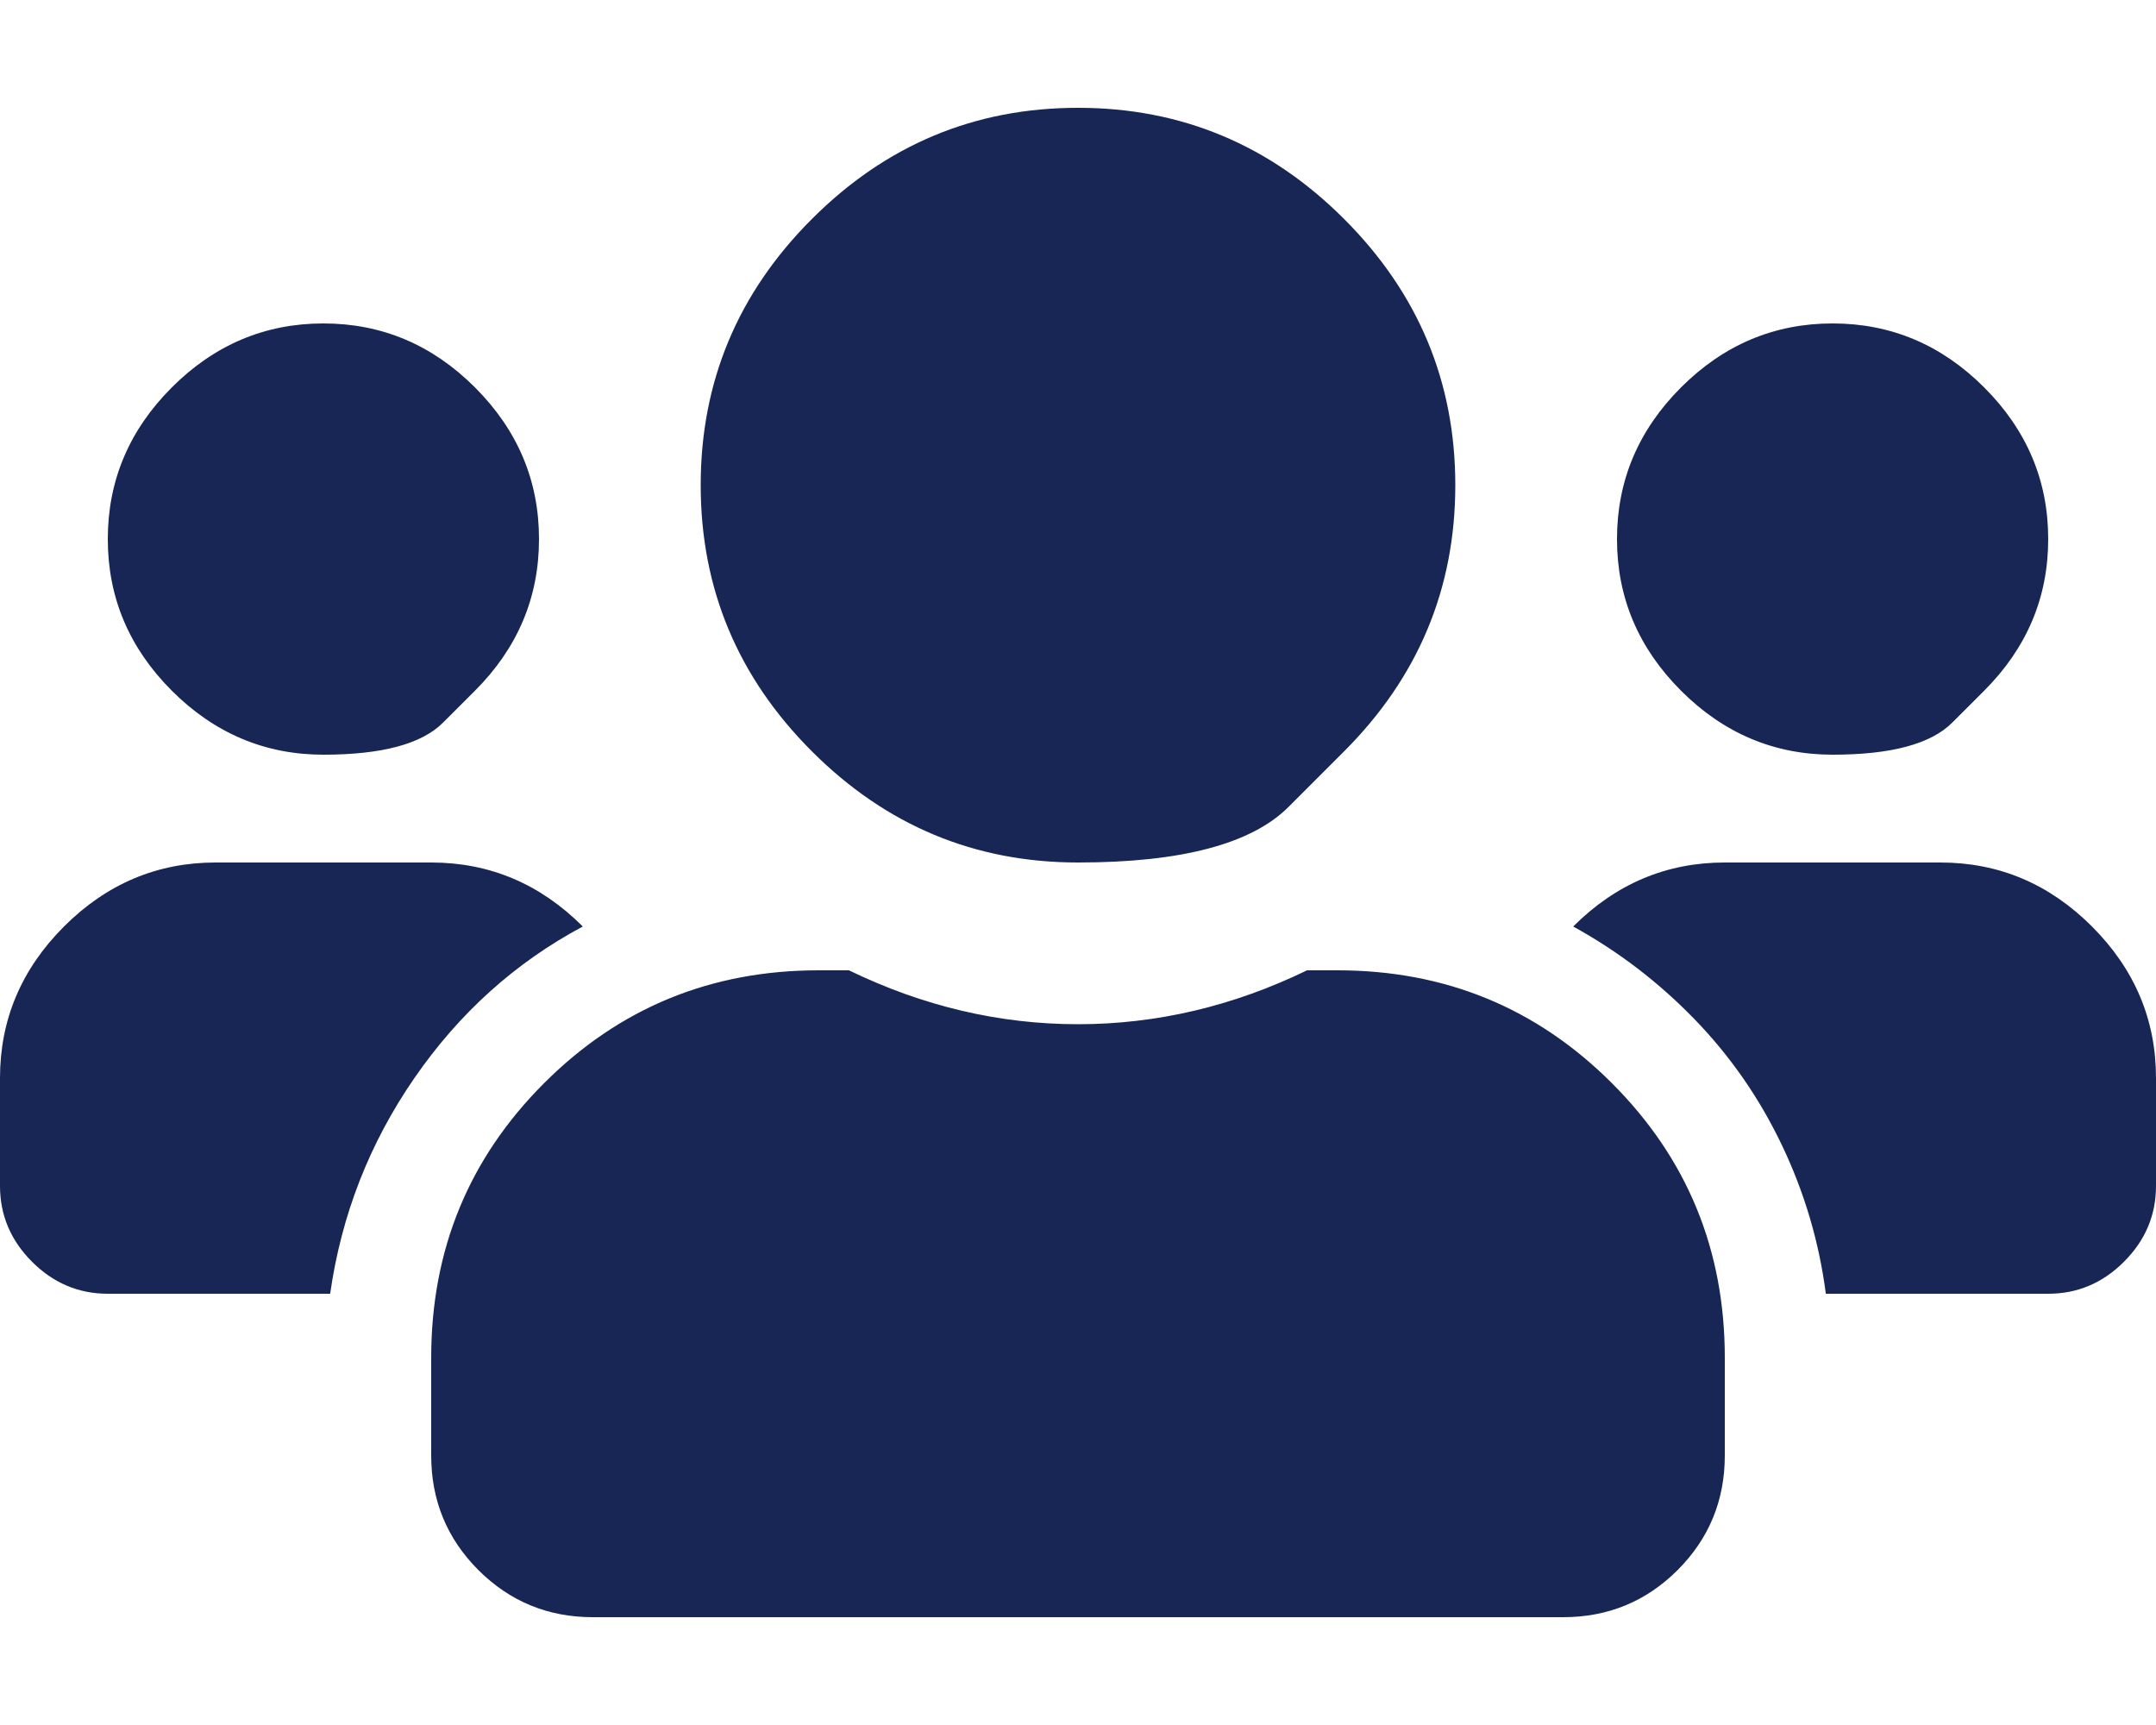
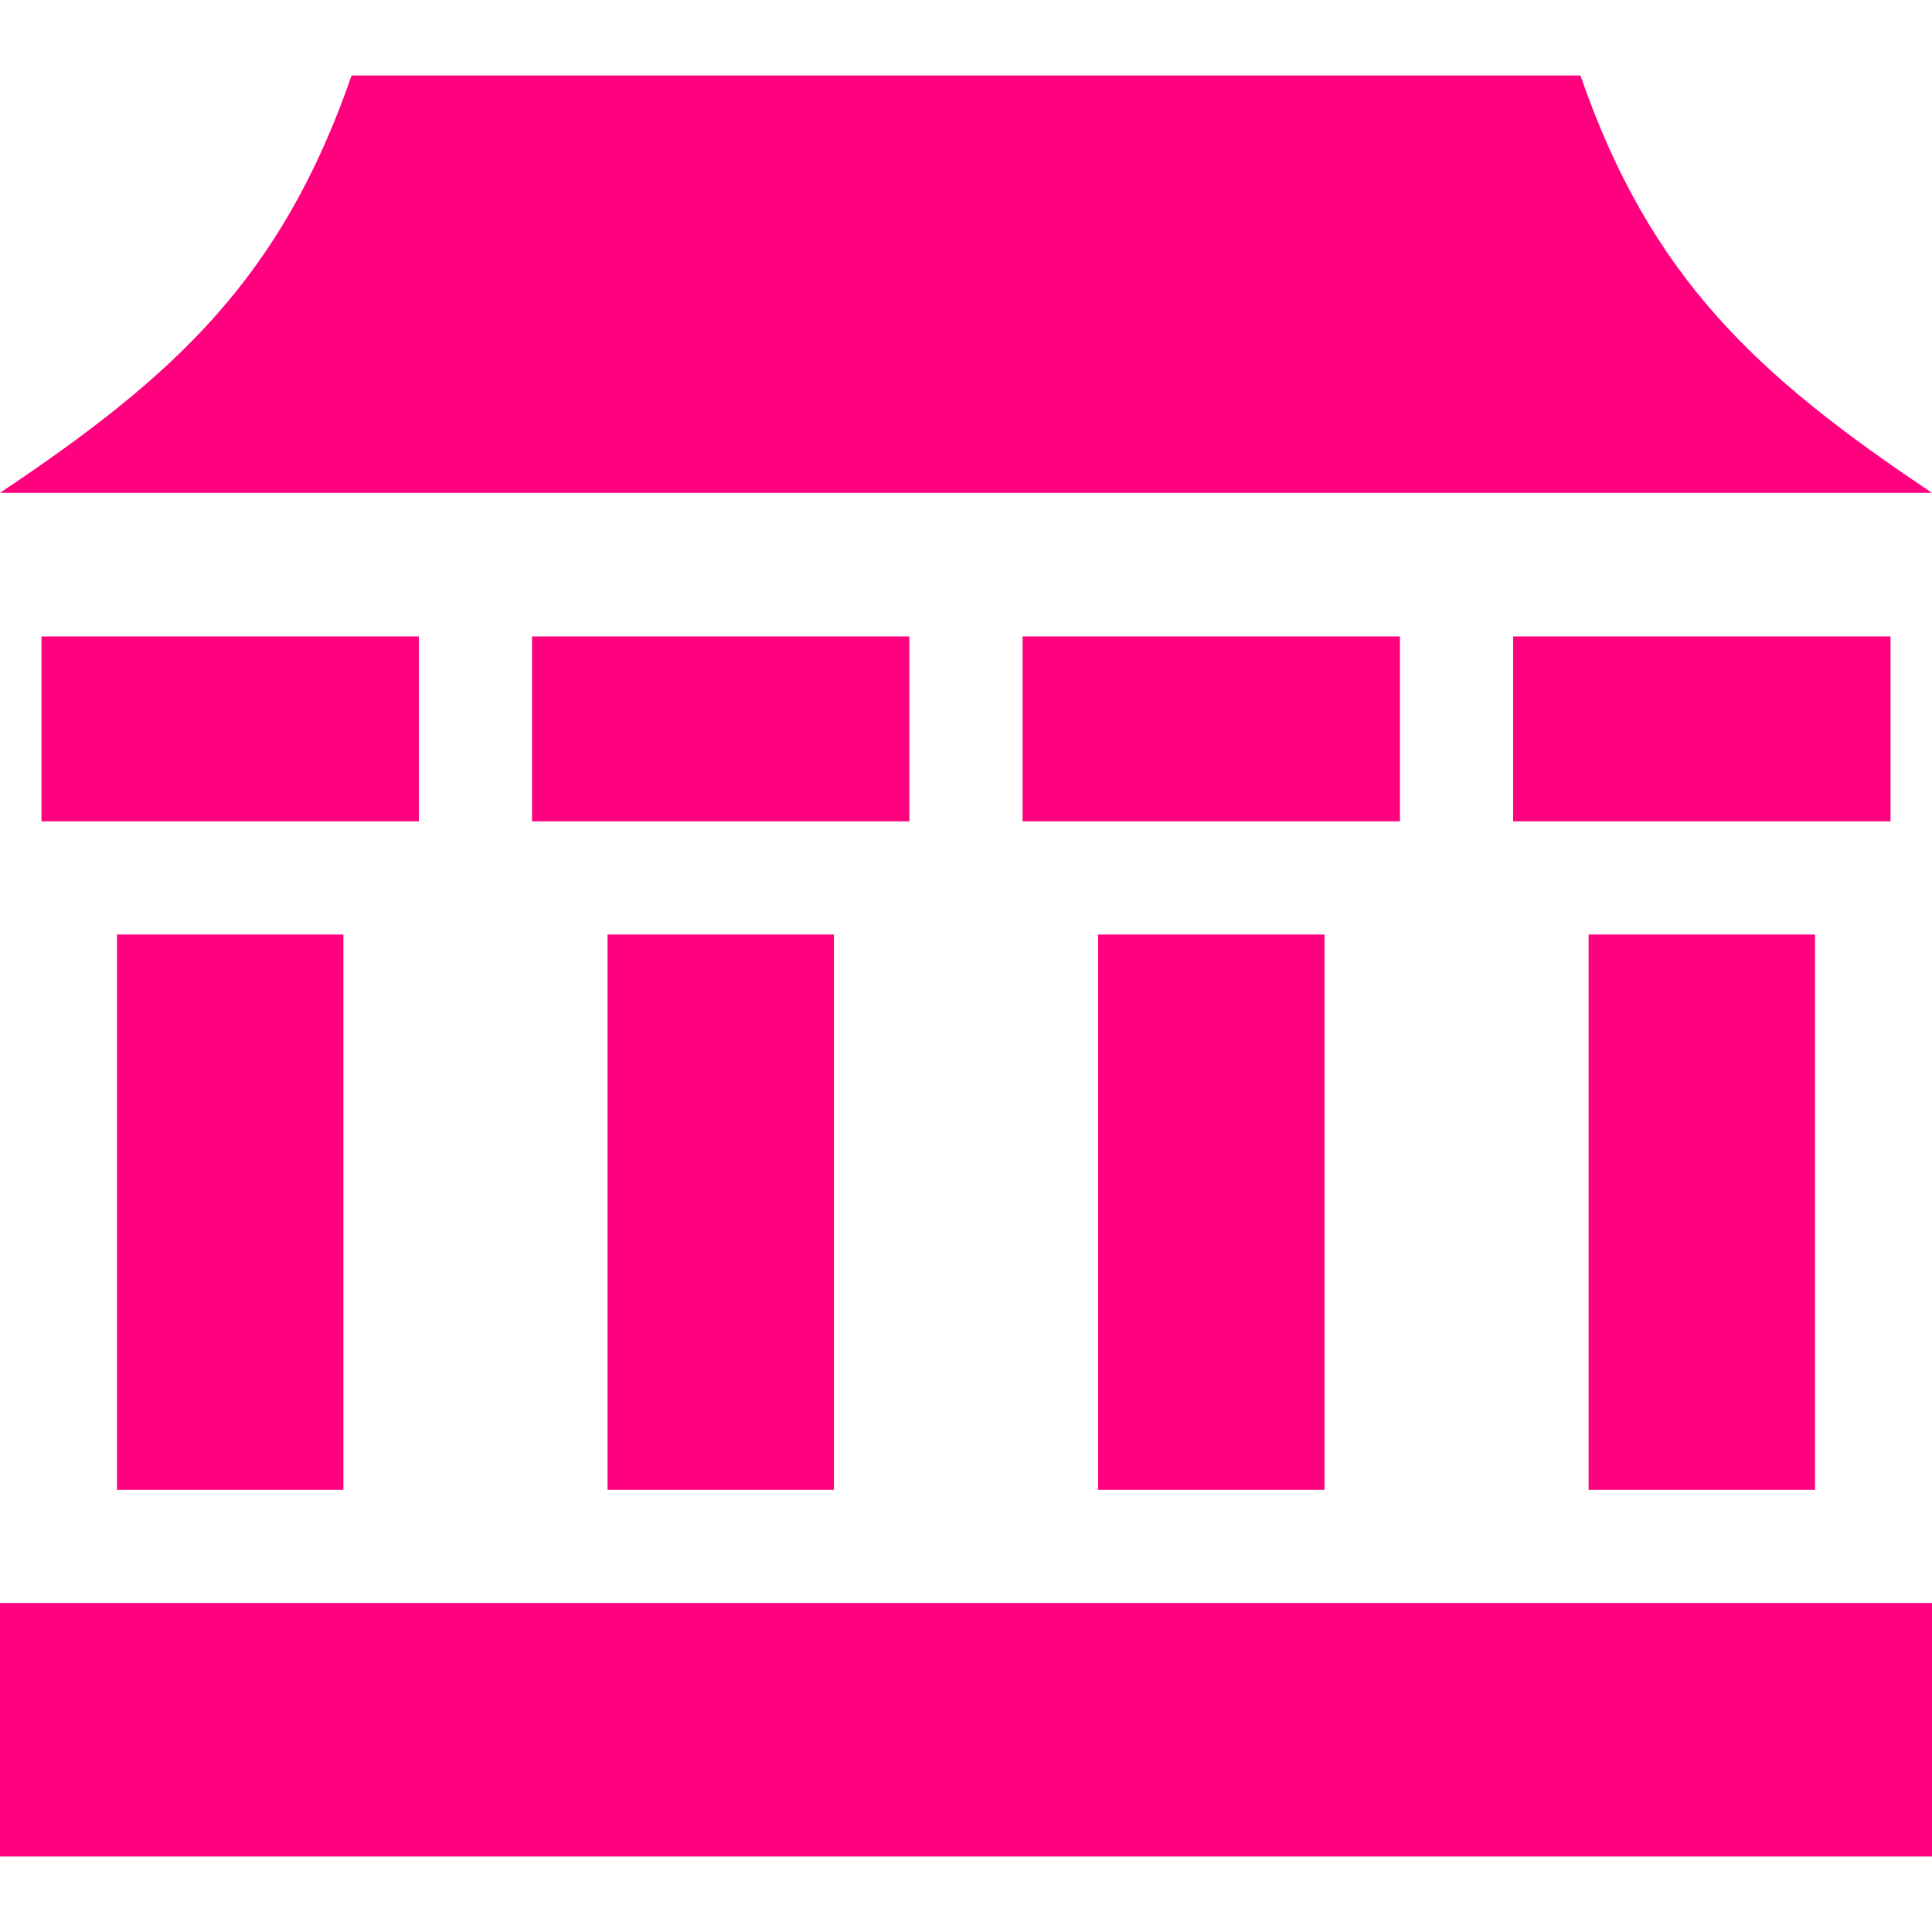
- <svg xmlns="http://www.w3.org/2000/svg" width="60" height="48" viewBox="0 0 60 48" fill="none">
-   <path d="M13.219 19.219C13.219 19.219 12.922 19.516 12.328 20.109C11.734 20.703 10.625 21 9 21C7.375 21 5.969 20.406 4.781 19.219C3.594 18.031 3 16.625 3 15C3 13.375 3.594 11.969 4.781 10.781C5.969 9.594 7.375 9 9 9C10.625 9 12.031 9.594 13.219 10.781C14.406 11.969 15 13.375 15 15C15 16.625 14.406 18.031 13.219 19.219ZM55.219 19.219C55.219 19.219 54.922 19.516 54.328 20.109C53.734 20.703 52.625 21 51 21C49.375 21 47.969 20.406 46.781 19.219C45.594 18.031 45 16.625 45 15C45 13.375 45.594 11.969 46.781 10.781C47.969 9.594 49.375 9 51 9C52.625 9 54.031 9.594 55.219 10.781C56.406 11.969 57 13.375 57 15C57 16.625 56.406 18.031 55.219 19.219ZM54 24C55.625 24 57.031 24.594 58.219 25.781C59.406 26.969 60 28.375 60 30V33C60 33.812 59.703 34.516 59.109 35.109C58.516 35.703 57.812 36 57 36H50.812C50.625 34.562 50.219 33.188 49.594 31.875C48.969 30.562 48.156 29.391 47.156 28.359C46.156 27.328 45.031 26.469 43.781 25.781C44.969 24.594 46.375 24 48 24H54ZM37.406 20.906C37.406 20.906 36.891 21.422 35.859 22.453C34.828 23.484 32.875 24 30 24C27.125 24 24.656 22.969 22.594 20.906C20.531 18.844 19.5 16.375 19.5 13.5C19.5 10.625 20.531 8.156 22.594 6.094C24.656 4.031 27.125 3 30 3C32.875 3 35.344 4.031 37.406 6.094C39.469 8.156 40.5 10.625 40.5 13.5C40.5 16.375 39.469 18.844 37.406 20.906ZM37.219 27C40.219 27 42.766 28.047 44.859 30.141C46.953 32.234 48 34.781 48 37.781V40.5C48 41.75 47.562 42.812 46.688 43.688C45.812 44.562 44.75 45 43.5 45H16.5C15.25 45 14.188 44.562 13.312 43.688C12.438 42.812 12 41.75 12 40.5V37.781C12 34.781 13.047 32.234 15.141 30.141C17.234 28.047 19.781 27 22.781 27H23.625C25.688 28 27.812 28.5 30 28.5C32.188 28.5 34.312 28 36.375 27H37.219ZM16.219 25.781C14.344 26.781 12.781 28.188 11.531 30C10.281 31.812 9.5 33.812 9.188 36H3C2.188 36 1.484 35.703 0.891 35.109C0.297 34.516 0 33.812 0 33V30C0 28.375 0.594 26.969 1.781 25.781C2.969 24.594 4.375 24 6 24H12C13.625 24 15.031 24.594 16.219 25.781Z" fill="#172655" />
+ <svg xmlns="http://www.w3.org/2000/svg" width="46" height="46" viewBox="0 0 46 46" fill="none">
+   <path d="M37.629 1.797H8.371C6.706 6.605 4.188 8.936 0 11.734H46C41.813 8.936 39.294 6.605 37.629 1.797ZM8.98436e-05 38.167H46V44.203H8.98436e-05V38.167ZM0.988 15.153H9.973V19.556H0.988V15.153ZM2.785 22.251H8.176V35.472H2.785V22.251ZM12.668 15.153H21.652V19.556H12.668V15.153ZM14.465 22.251H19.855V35.472H14.465V22.251ZM24.348 15.153H33.332V19.556H24.348V15.153ZM26.145 22.251H31.535V35.472H26.145V22.251ZM36.027 15.153H45.012V19.556H36.027V15.153ZM37.824 22.251H43.215V35.472H37.824V22.251Z" fill="#FF007F" />
</svg>
